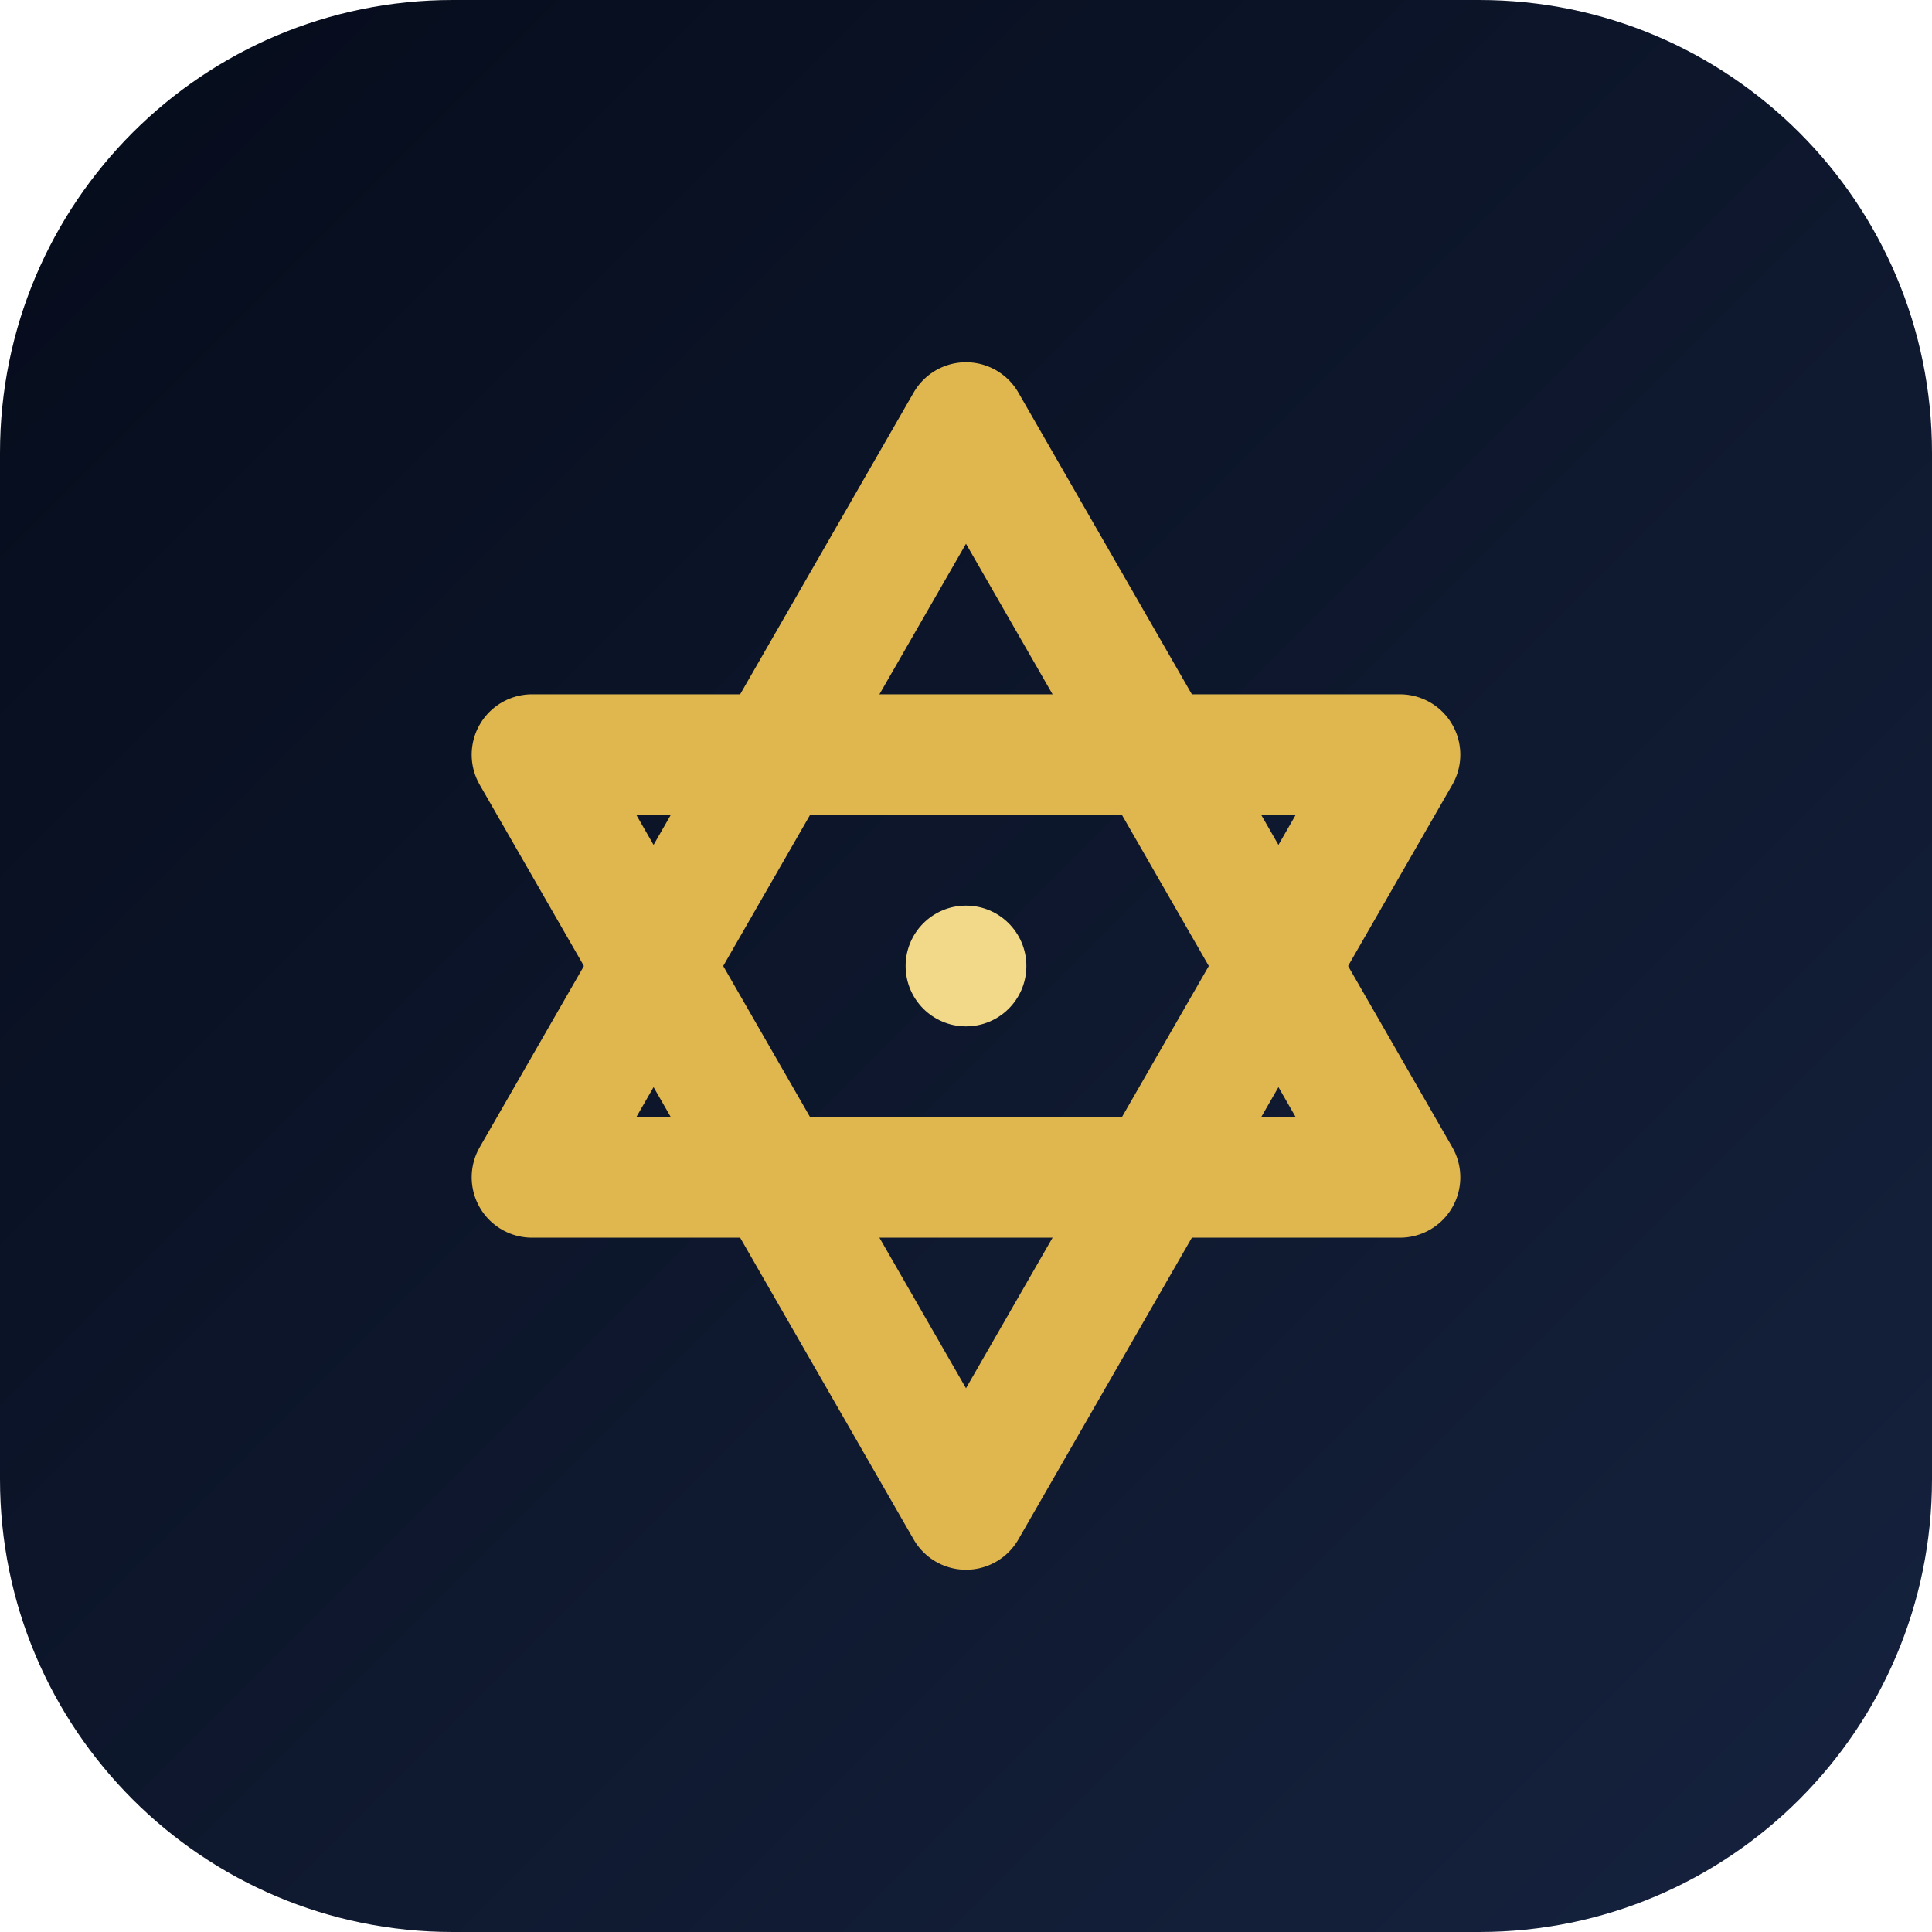
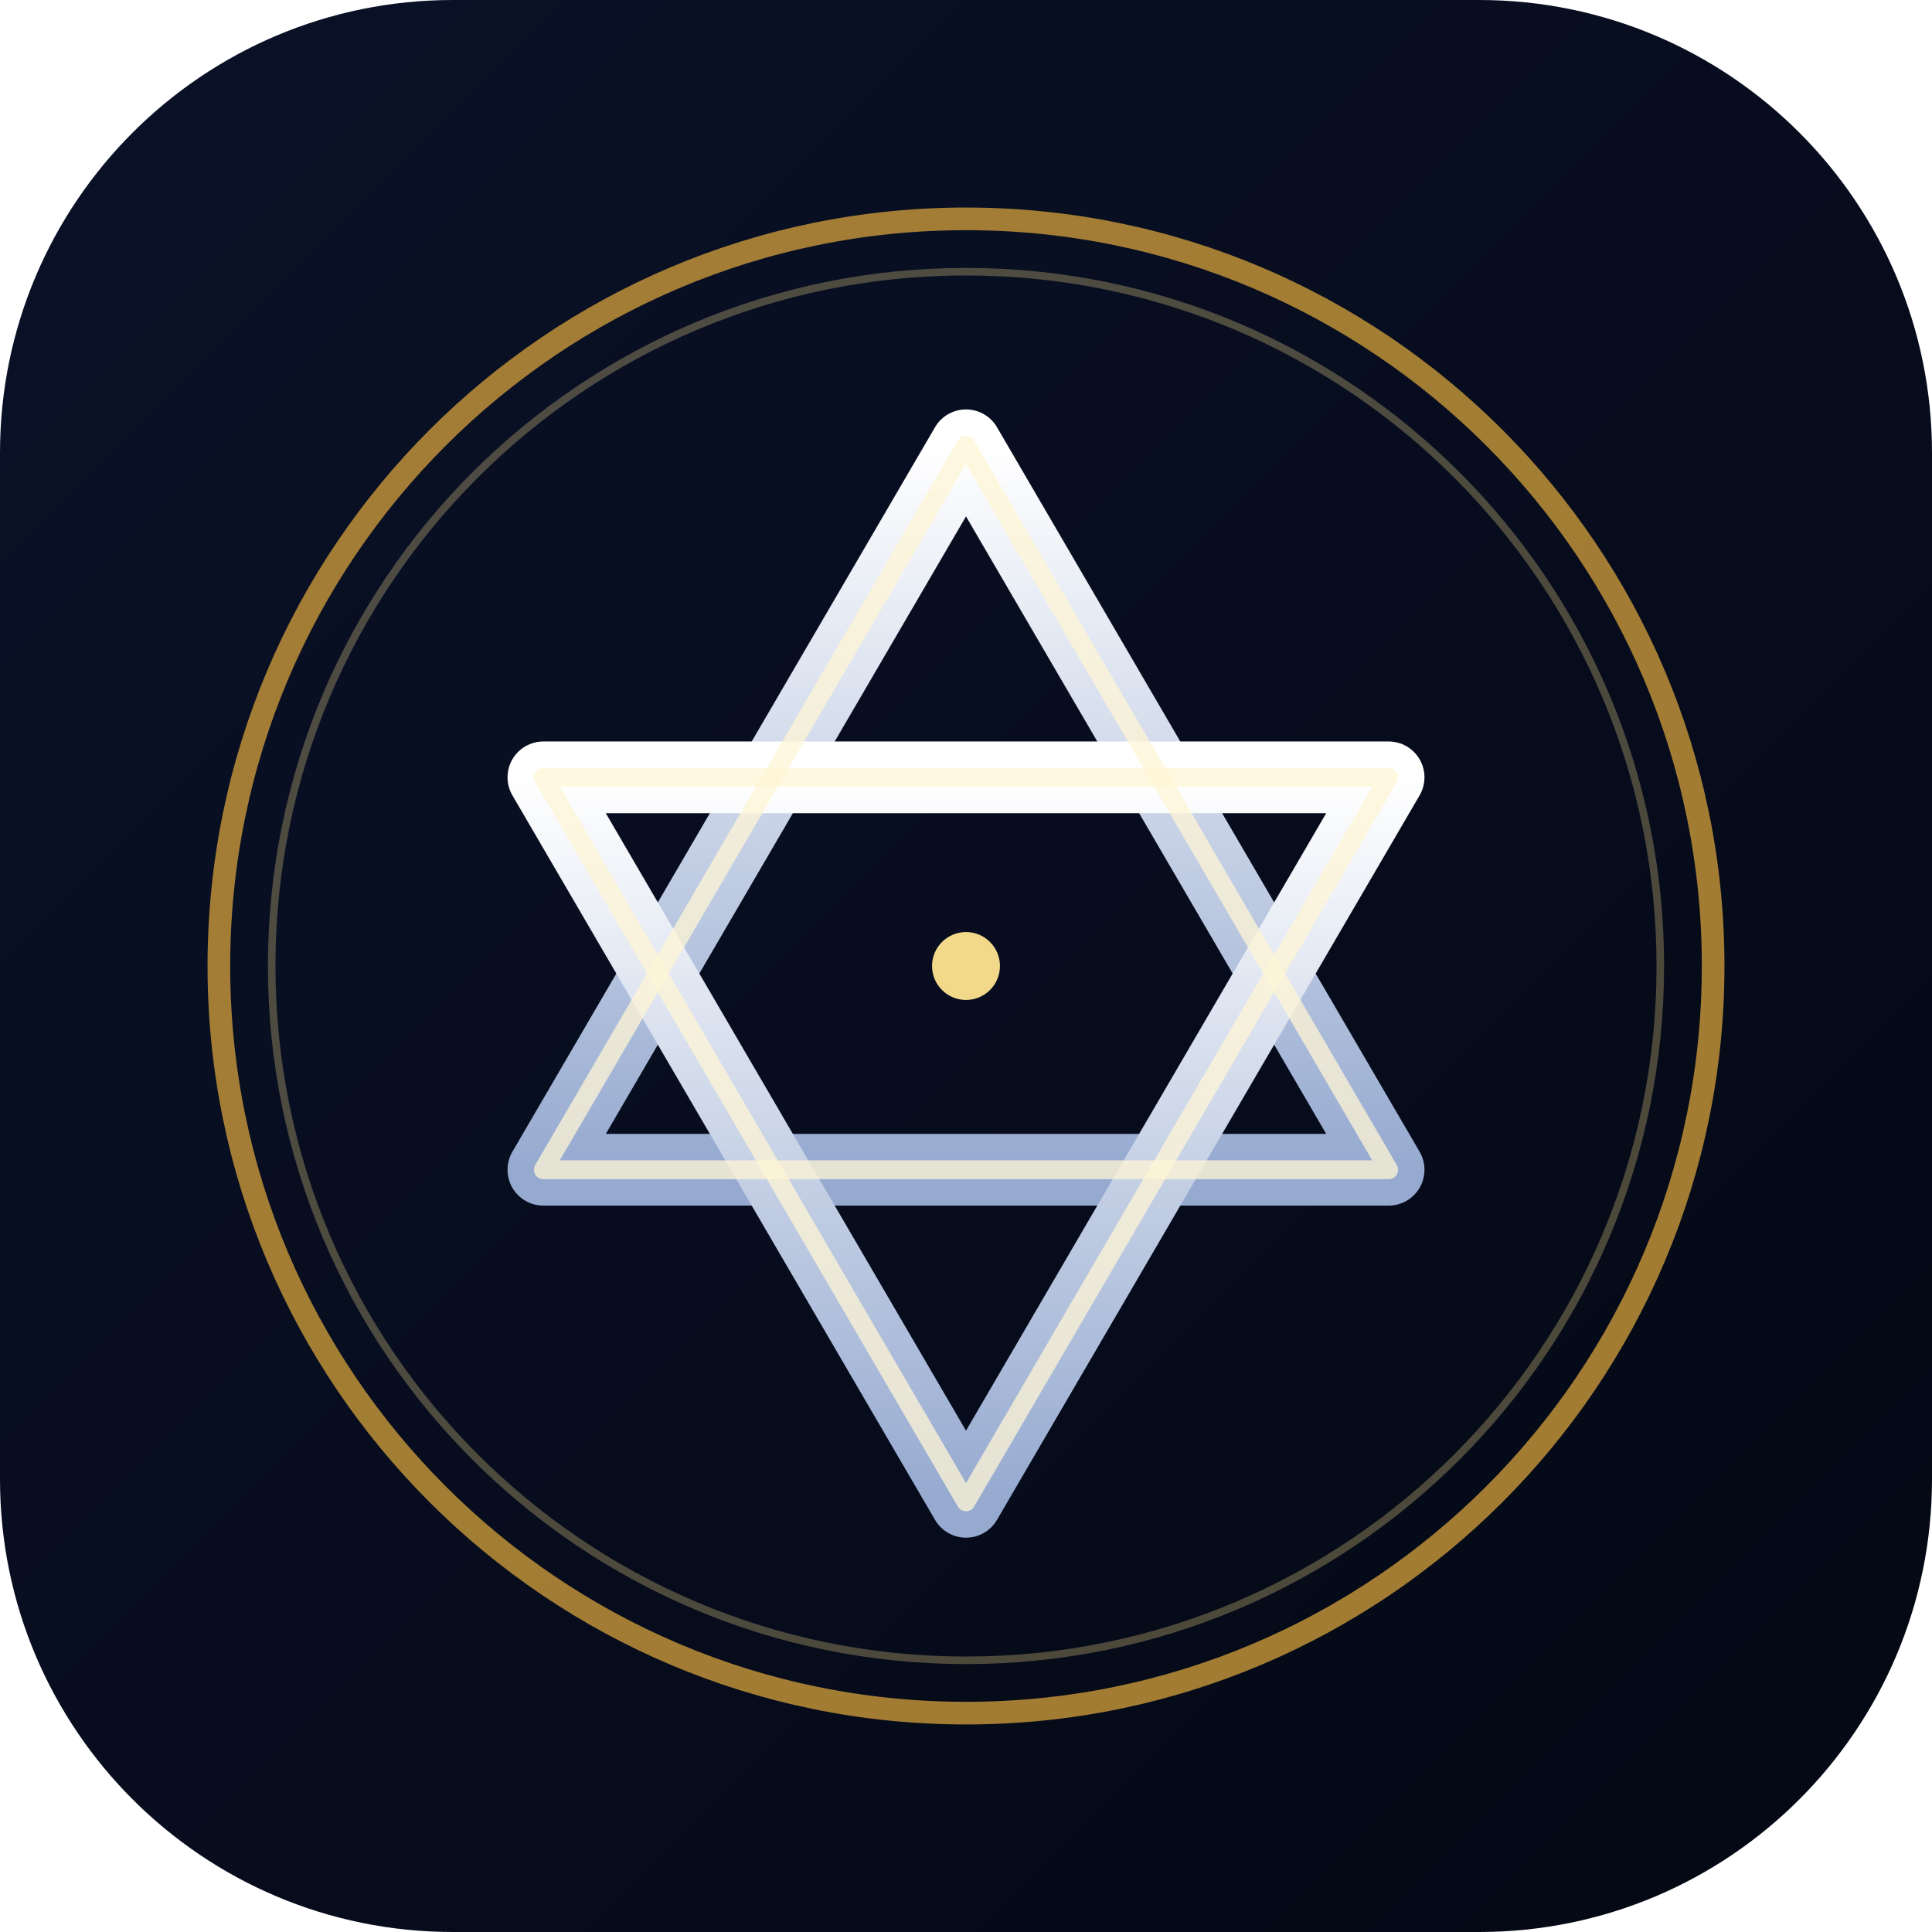
<svg xmlns="http://www.w3.org/2000/svg" viewBox="0 0 512 512" role="img" aria-label="הלוח היהודי">
  <defs>
    <linearGradient id="bg" x1="0%" y1="0%" x2="100%" y2="100%">
-       <stop offset="0%" stop-color="#050b1a" />
-       <stop offset="100%" stop-color="#16233f" />
+       <stop offset="0%" stop-color="#0a1228" />
+       <stop offset="100%" stop-color="#040814" />
+     </linearGradient>
+     <linearGradient id="gold" x1="0%" y1="0%" x2="0%" y2="100%">
+       <stop offset="0%" stop-color="#ffffff" />
+       <stop offset="100%" stop-color="#96aad0" />
    </linearGradient>
  </defs>
  <rect width="512" height="512" rx="120" fill="url(#bg)" />
-   <path d="M256 112L371 312H141Z" fill="none" stroke="#e0b74f" stroke-width="32" stroke-linejoin="round" />
-   <path d="M256 400L371 200H141Z" fill="none" stroke="#e0b74f" stroke-width="32" stroke-linejoin="round" />
-   <circle cx="256" cy="256" r="16" fill="#f2d98a" />
+   <circle cx="256" cy="256" r="198" fill="none" stroke="#c9993a" stroke-width="6" opacity="0.8" />
+   <circle cx="256" cy="256" r="184" fill="none" stroke="#f2d98a" stroke-width="2" opacity="0.3" />
+   <path d="M256 118L368 310H144Z" fill="none" stroke="url(#gold)" stroke-width="19" stroke-linejoin="round" />
+   <path d="M256 398L368 206H144Z" fill="none" stroke="url(#gold)" stroke-width="19" stroke-linejoin="round" />
+   <path d="M256 118L368 310H144Z" fill="none" stroke="#fff6d6" stroke-width="5" stroke-linejoin="round" opacity="0.75" />
+   <path d="M256 398L368 206H144Z" fill="none" stroke="#fff6d6" stroke-width="5" stroke-linejoin="round" opacity="0.75" />
+   <circle cx="256" cy="256" r="9" fill="#f2d98a" />
</svg>
